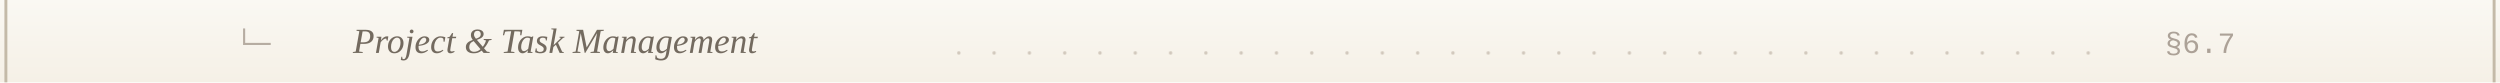
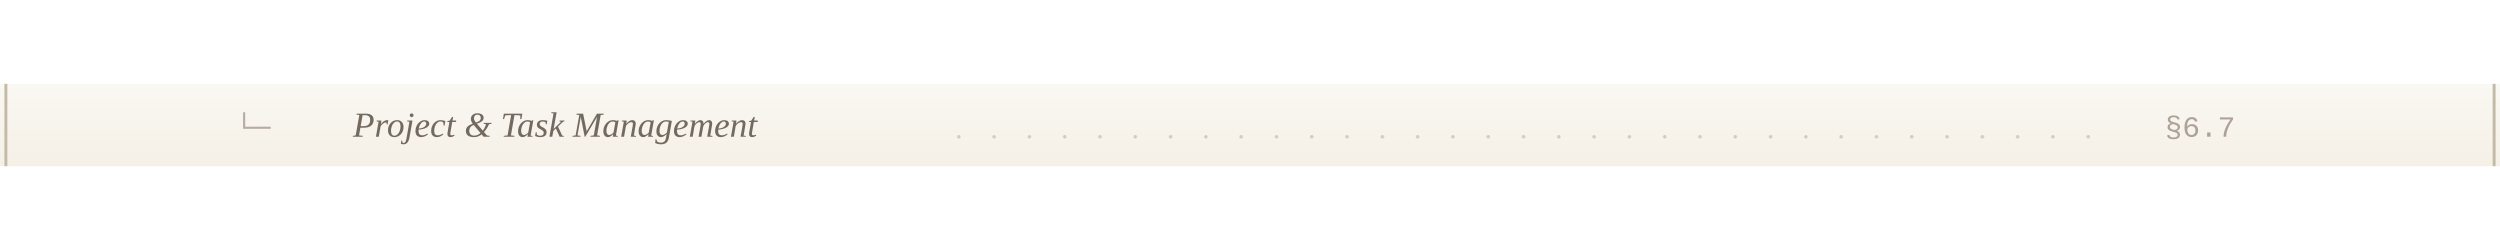
- <svg xmlns="http://www.w3.org/2000/svg" width="850" height="28">
+ <svg xmlns="http://www.w3.org/2000/svg" width="400" height="40" preserveAspectRatio="xMinYMid meet" viewBox="0 0 850 28">
  <defs>
    <linearGradient id="paperBg" x1="0%" y1="0%" x2="0%" y2="100%">
      <stop offset="0%" style="stop-color:#faf8f3" />
      <stop offset="100%" style="stop-color:#f5f0e6" />
    </linearGradient>
    <pattern id="leaderDotsSub" x="0" y="0" width="12" height="4" patternUnits="userSpaceOnUse">
      <circle cx="2" cy="2" r="0.6" fill="#a09080" opacity="0.4" />
    </pattern>
  </defs>
  <rect width="850" height="28" fill="url(#paperBg)" />
  <line x1="2" y1="0" x2="2" y2="28" stroke="#c4baa8" stroke-width="1" />
  <line x1="848" y1="0" x2="848" y2="28" stroke="#c4baa8" stroke-width="1" />
  <text x="80" y="18" font-family="'Courier New', Courier, monospace" font-size="10" fill="#8a7b6f" opacity="0.6">
    └─
  </text>
  <text x="120" y="18" font-family="Georgia, 'Times New Roman', serif" font-size="12" font-style="italic" fill="#5c5247" opacity="0.85">
    Project &amp; Task Management
  </text>
  <rect x="315" y="15" width="405" height="4" fill="url(#leaderDotsSub)" />
  <text x="760" y="18" font-family="'Courier New', Courier, monospace" font-size="10" fill="#7a6b5f" text-anchor="end" opacity="0.6">
    §6.7
  </text>
</svg>
